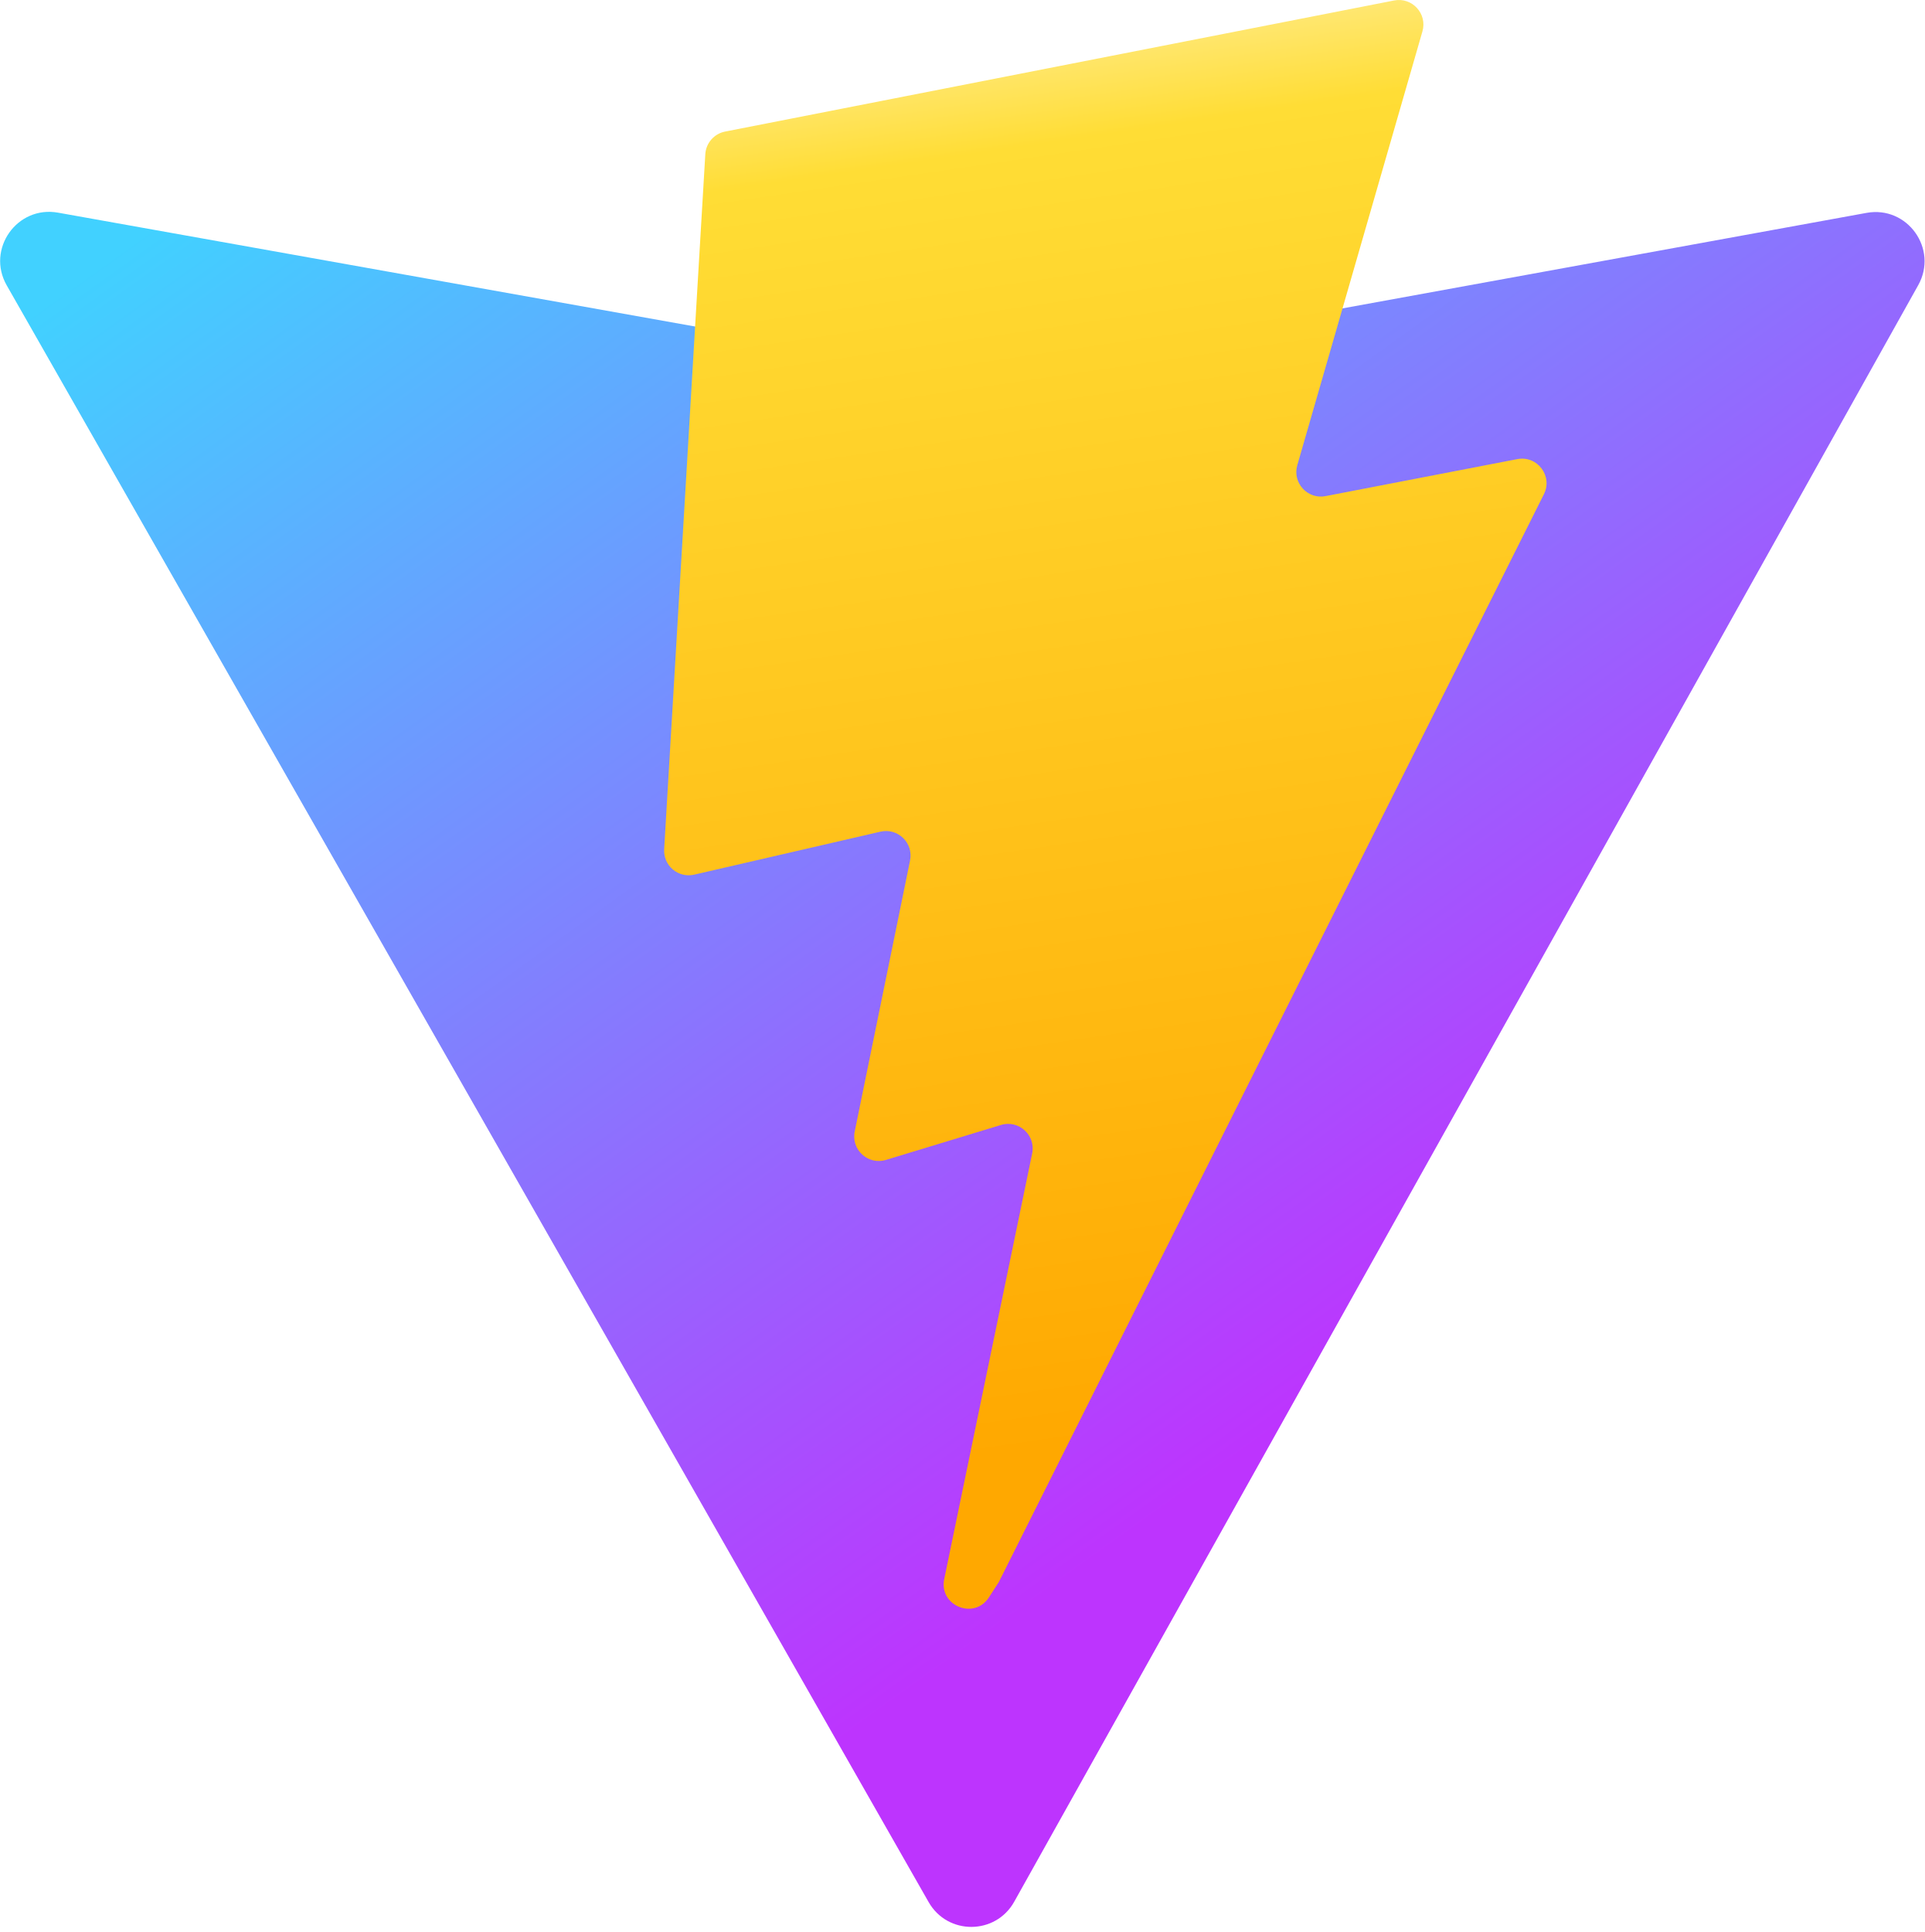
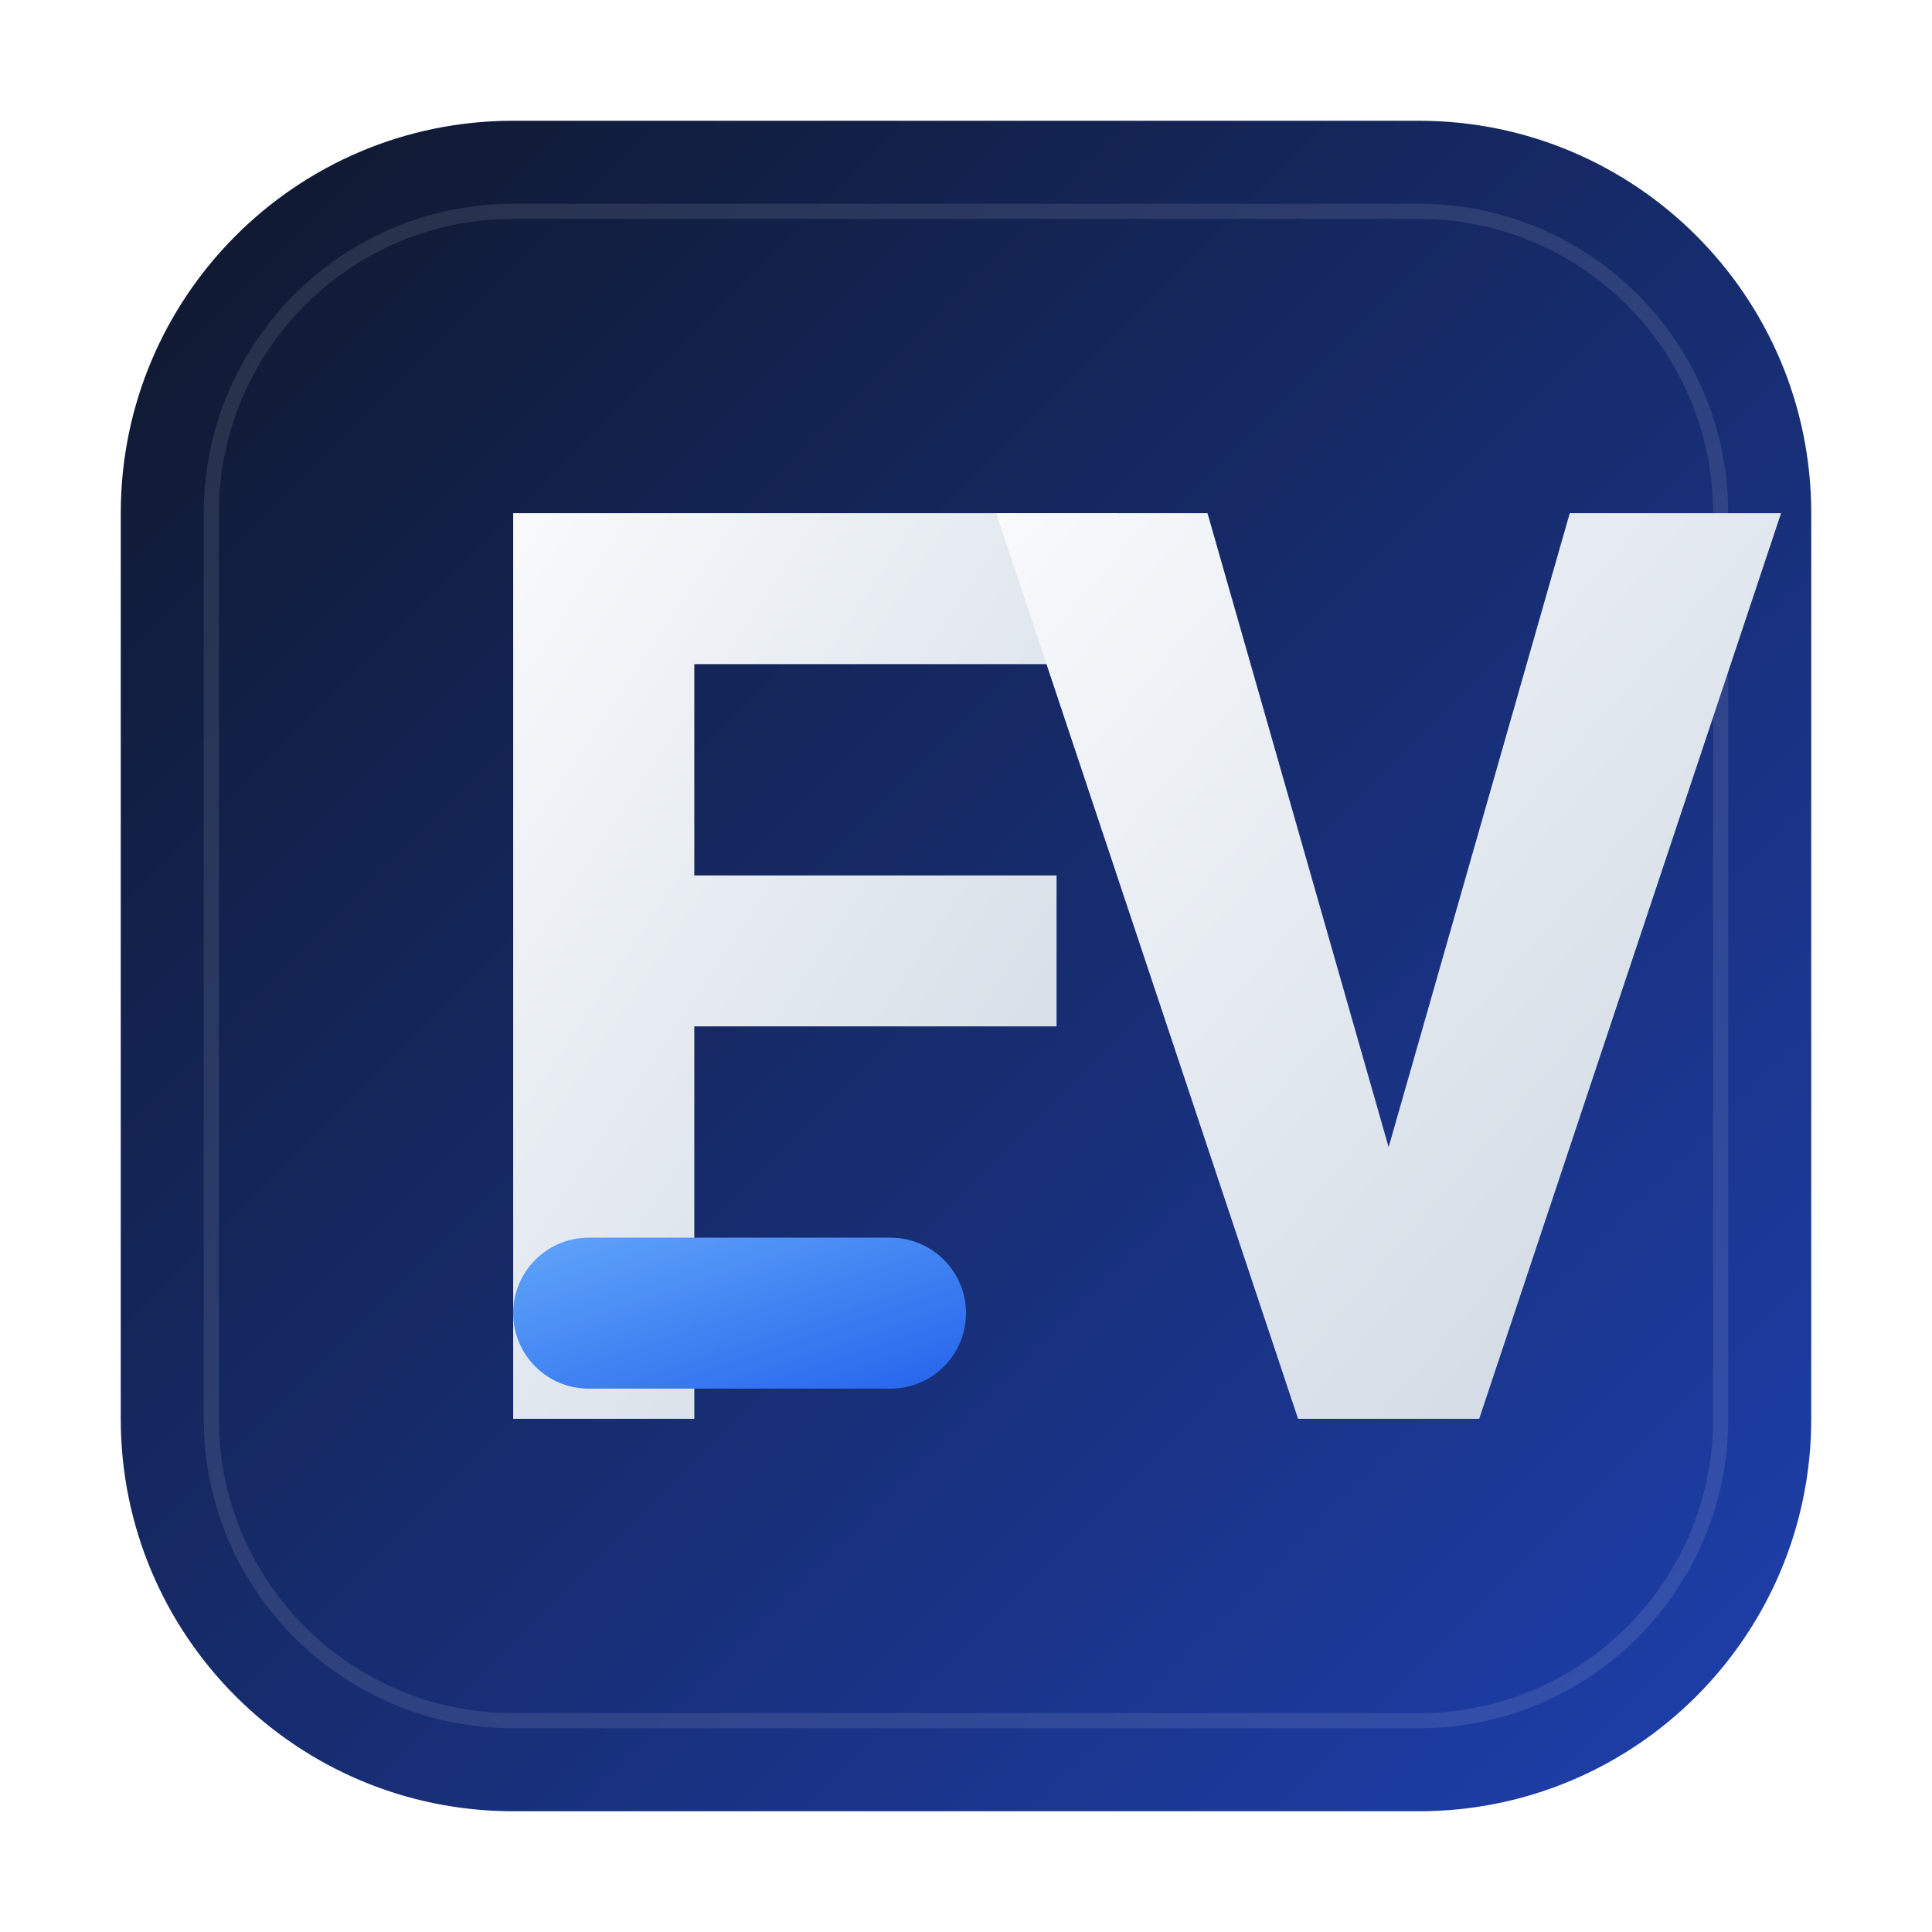
- <svg xmlns="http://www.w3.org/2000/svg" aria-hidden="true" role="img" class="iconify iconify--logos" width="31.88" height="32" preserveAspectRatio="xMidYMid meet" viewBox="0 0 256 257">
+ <svg xmlns="http://www.w3.org/2000/svg" viewBox="0 0 128 128" role="img" aria-label="VelhoGomes FV">
  <defs>
-     <linearGradient id="IconifyId1813088fe1fbc01fb466" x1="-.828%" x2="57.636%" y1="7.652%" y2="78.411%">
-       <stop offset="0%" stop-color="#41D1FF" />
-       <stop offset="100%" stop-color="#BD34FE" />
+     <linearGradient id="panel" x1="0%" y1="0%" x2="100%" y2="100%">
+       <stop offset="0%" stop-color="#0f172a" />
+       <stop offset="100%" stop-color="#1e40af" />
    </linearGradient>
-     <linearGradient id="IconifyId1813088fe1fbc01fb467" x1="43.376%" x2="50.316%" y1="2.242%" y2="89.03%">
-       <stop offset="0%" stop-color="#FFEA83" />
-       <stop offset="8.333%" stop-color="#FFDD35" />
-       <stop offset="100%" stop-color="#FFA800" />
+     <linearGradient id="letter" x1="0%" y1="0%" x2="100%" y2="100%">
+       <stop offset="0%" stop-color="#f8fafc" />
+       <stop offset="100%" stop-color="#cbd5e1" />
+     </linearGradient>
+     <linearGradient id="accent" x1="0%" y1="0%" x2="100%" y2="100%">
+       <stop offset="0%" stop-color="#60a5fa" />
+       <stop offset="100%" stop-color="#2563eb" />
    </linearGradient>
  </defs>
-   <path fill="url(#IconifyId1813088fe1fbc01fb466)" d="M255.153 37.938L134.897 252.976c-2.483 4.44-8.862 4.466-11.382.048L.875 37.958c-2.746-4.814 1.371-10.646 6.827-9.67l120.385 21.517a6.537 6.537 0 0 0 2.322-.004l117.867-21.483c5.438-.991 9.574 4.796 6.877 9.62Z" />
-   <path fill="url(#IconifyId1813088fe1fbc01fb467)" d="M185.432.063L96.44 17.501a3.268 3.268 0 0 0-2.634 3.014l-5.474 92.456a3.268 3.268 0 0 0 3.997 3.378l24.777-5.718c2.318-.535 4.413 1.507 3.936 3.838l-7.361 36.047c-.495 2.426 1.782 4.5 4.151 3.78l15.304-4.649c2.372-.72 4.652 1.36 4.15 3.788l-11.698 56.621c-.732 3.542 3.979 5.473 5.943 2.437l1.313-2.028l72.516-144.72c1.215-2.423-.88-5.186-3.54-4.672l-25.505 4.922c-2.396.462-4.435-1.77-3.759-4.114l16.646-57.705c.677-2.35-1.37-4.583-3.769-4.113Z" />
+   <rect x="8" y="8" width="112" height="112" rx="26" fill="url(#panel)" />
+   <rect x="14" y="14" width="100" height="100" rx="20" fill="none" stroke="rgba(255,255,255,0.10)" />
+   <path d="M34 34h40v10H46v14h24v10H46v26H34z" fill="url(#letter)" />
+   <path d="M66 34h14l12 42 12-42h14L98 94H86z" fill="url(#letter)" />
+   <rect x="34" y="82" width="30" height="10" rx="5" fill="url(#accent)" />
</svg>
